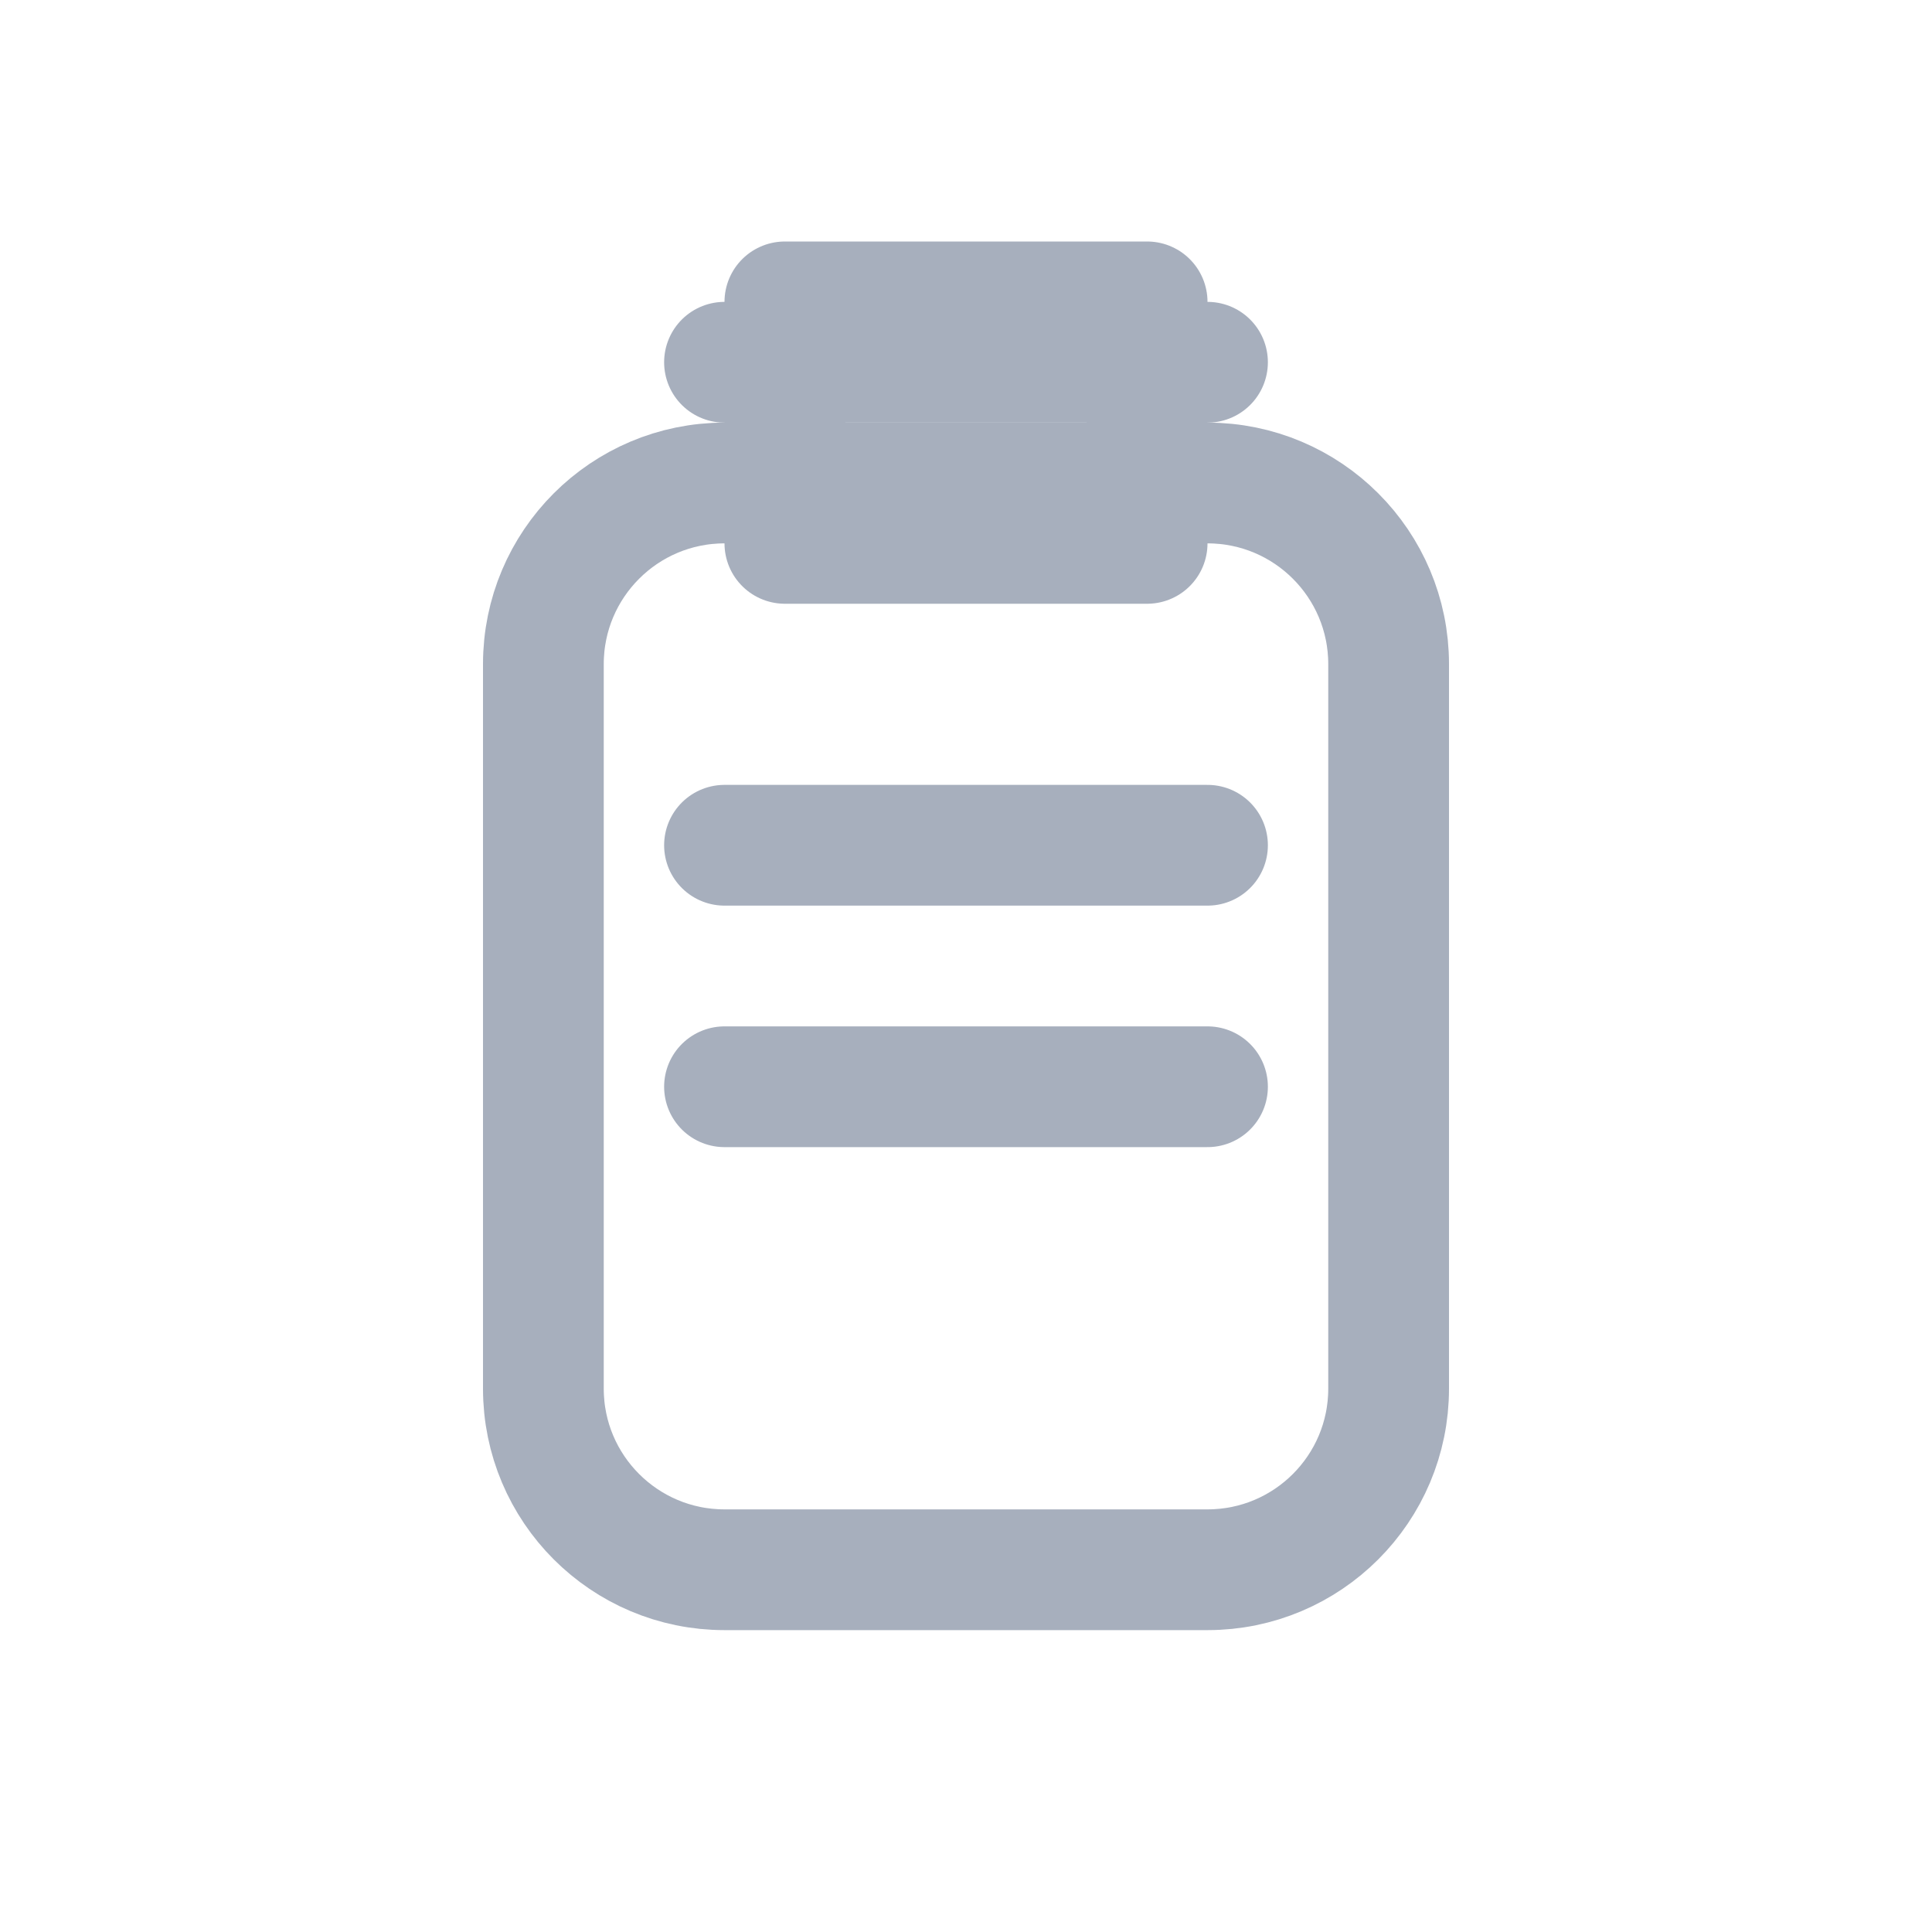
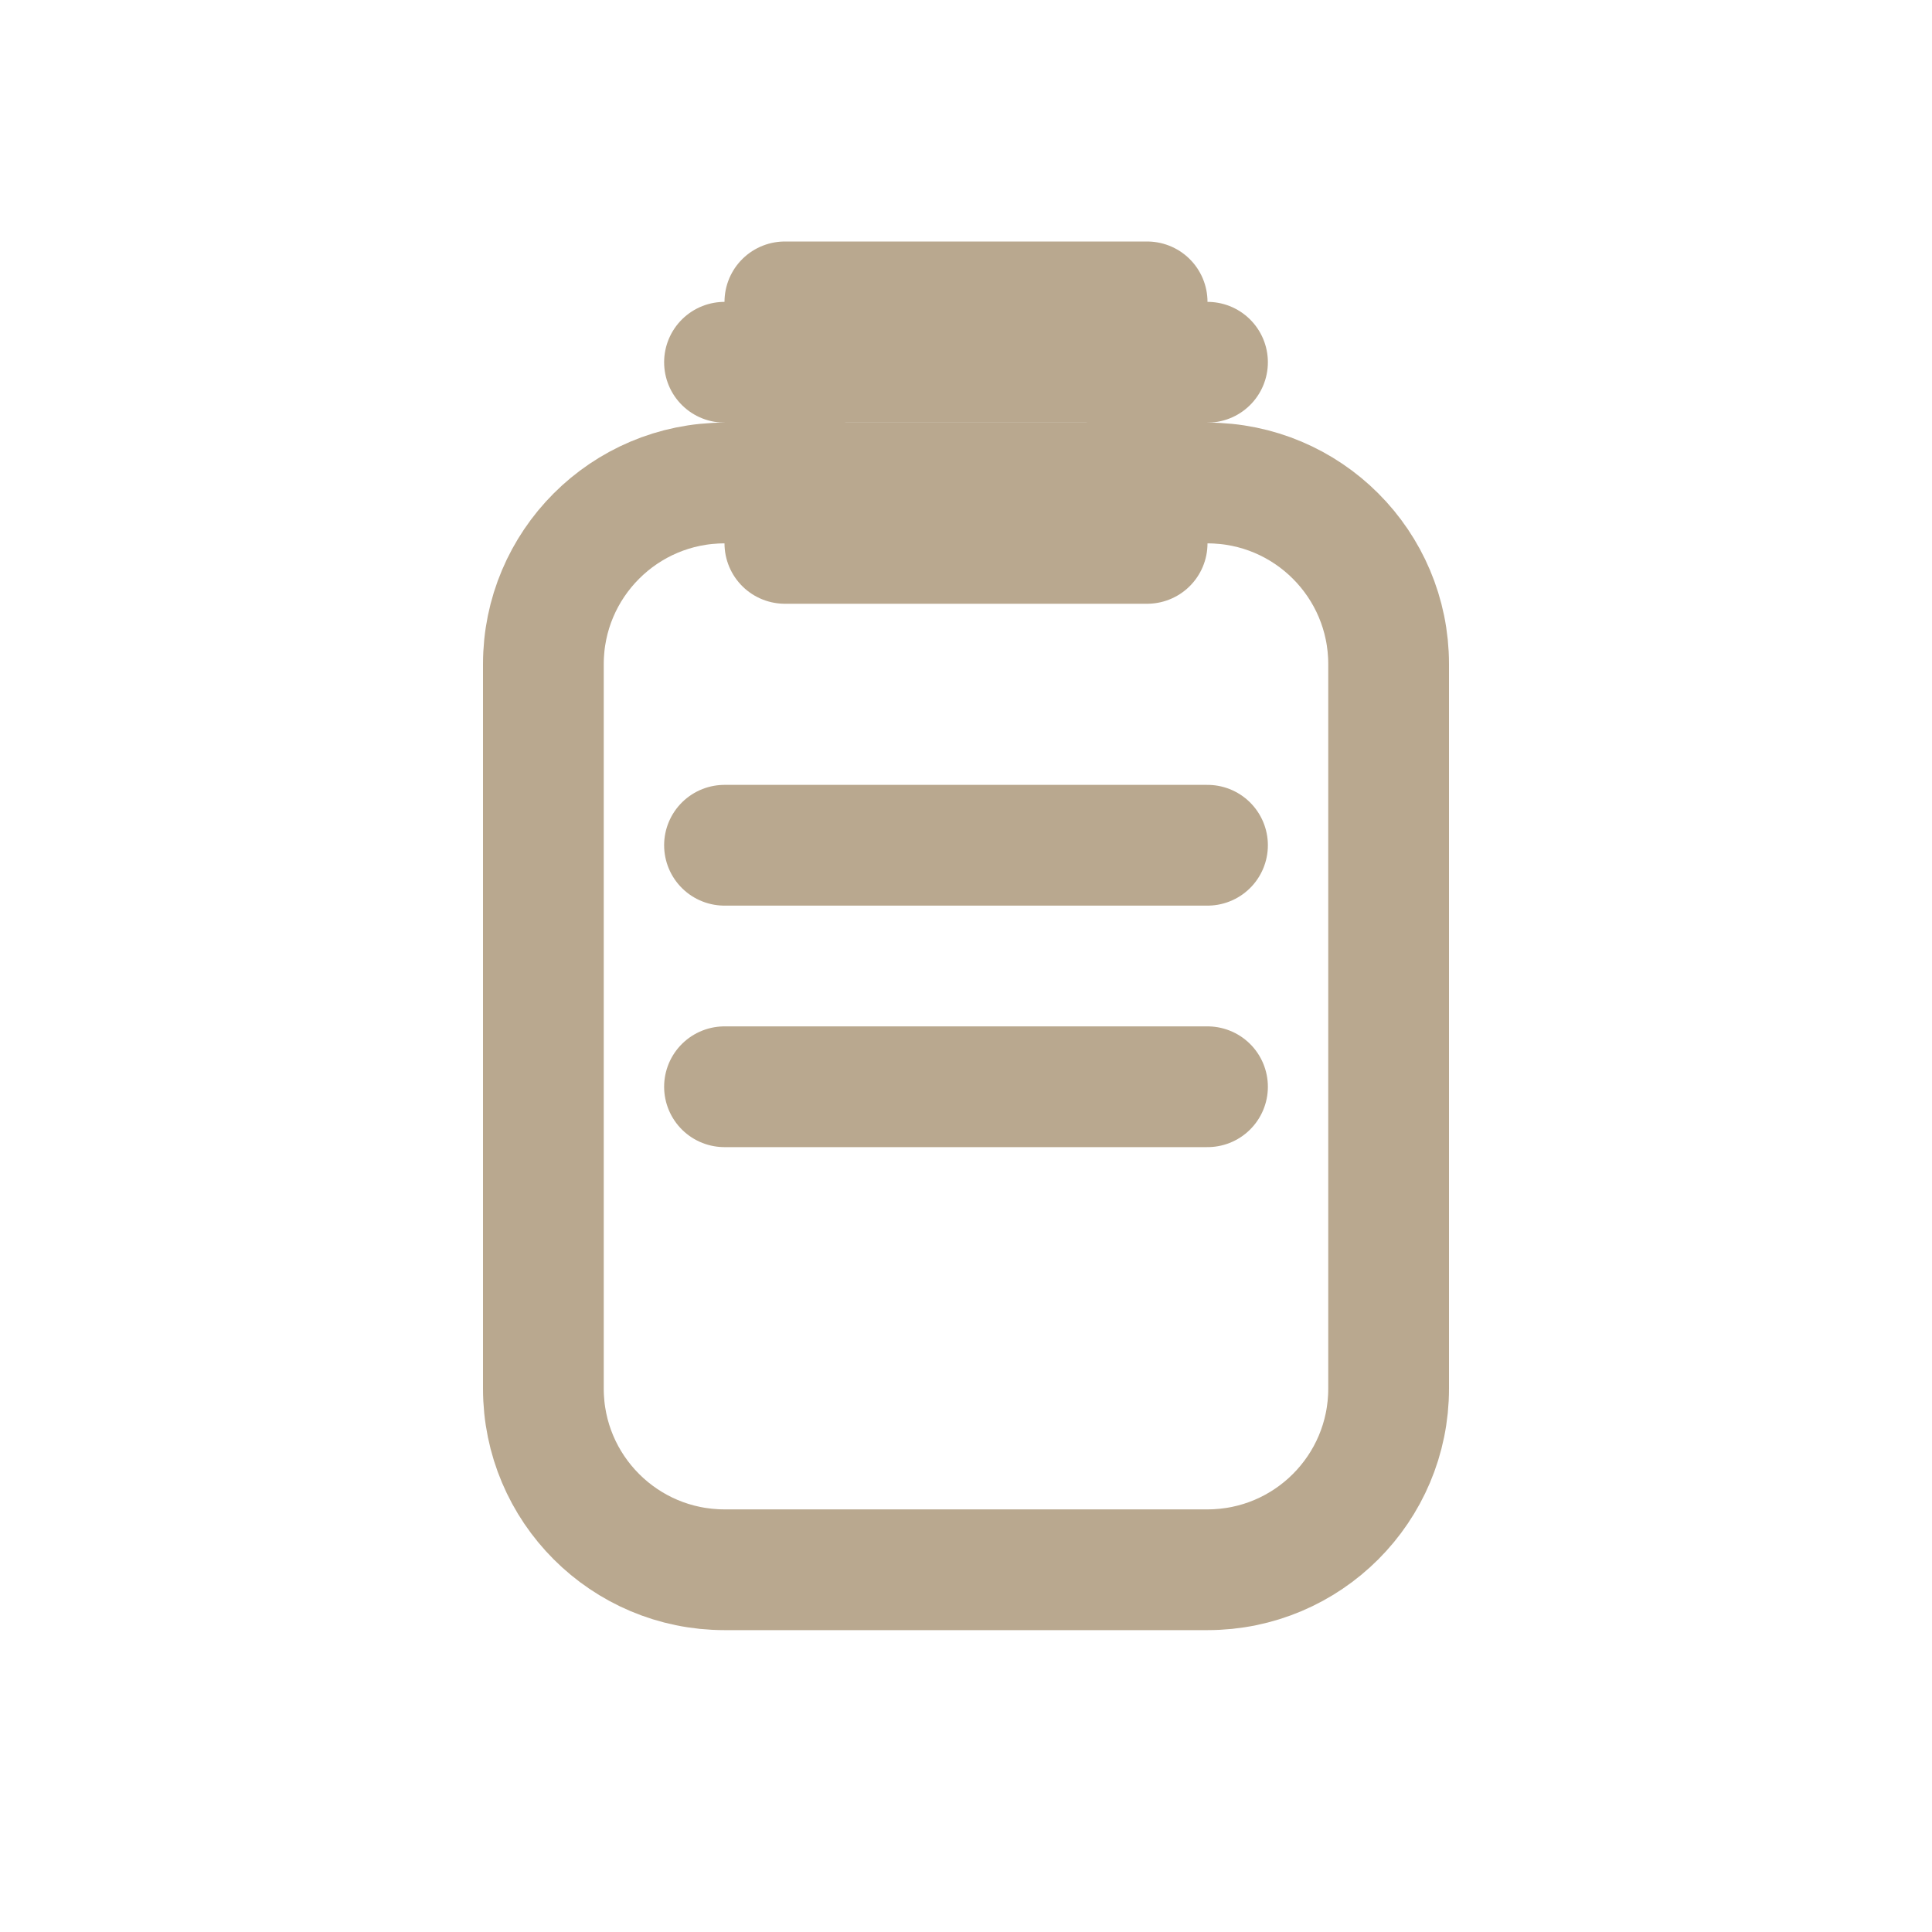
<svg xmlns="http://www.w3.org/2000/svg" width="64" height="64" viewBox="0 0 64 64" fill="none">
-   <path d="M24 12H40" stroke="#A7AFBD" stroke-width="4" stroke-linecap="round" />
-   <path d="M26 10H38V18H26V10Z" stroke="#A7AFBD" stroke-width="4" stroke-linejoin="round" />
-   <rect x="18" y="16" width="28" height="36" rx="6" stroke="#A7AFBD" stroke-width="4" />
-   <path d="M24 28H40" stroke="#A7AFBD" stroke-width="4" stroke-linecap="round" />
-   <path d="M24 36H40" stroke="#A7AFBD" stroke-width="4" stroke-linecap="round" />
+   <path d="M24 12H40" stroke="#B9A88F" stroke-width="4" stroke-linecap="round" />
+   <path d="M26 10H38V18H26V10Z" stroke="#B9A88F" stroke-width="4" stroke-linejoin="round" />
+   <rect x="18" y="16" width="28" height="36" rx="6" stroke="#B9A88F" stroke-width="4" />
+   <path d="M24 28H40" stroke="#B9A88F" stroke-width="4" stroke-linecap="round" />
+   <path d="M24 36H40" stroke="#B9A88F" stroke-width="4" stroke-linecap="round" />
</svg>
